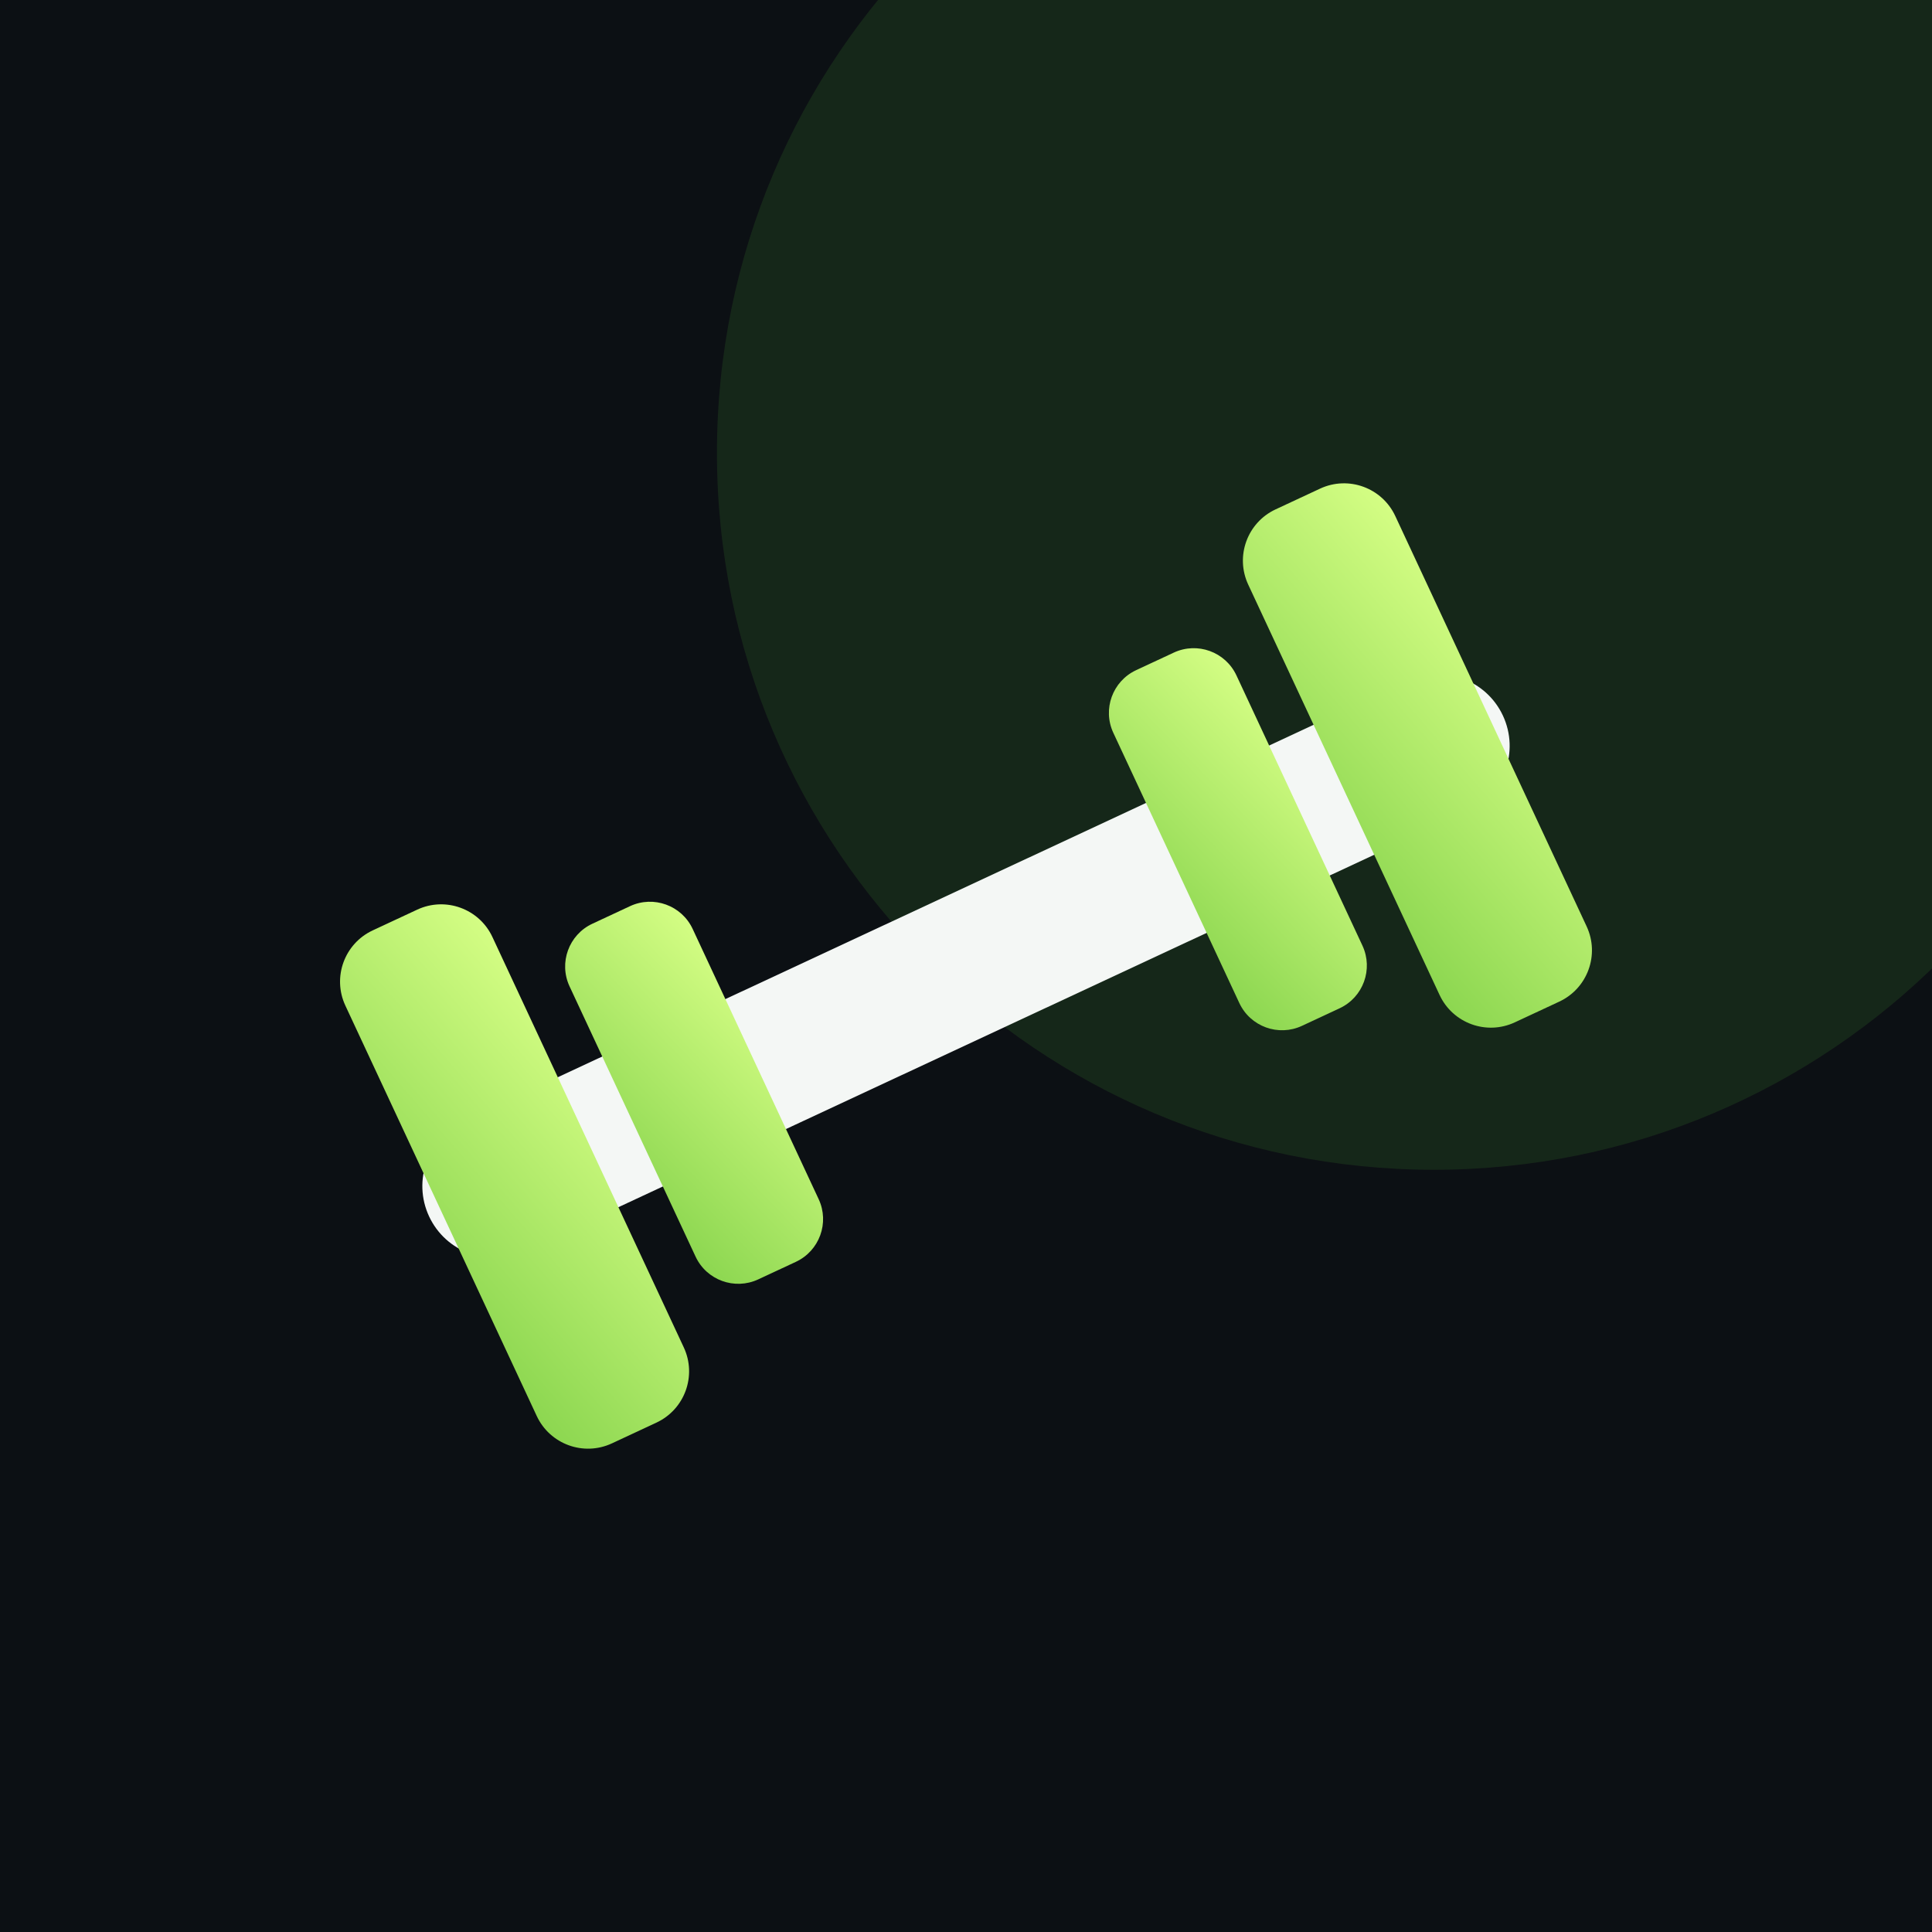
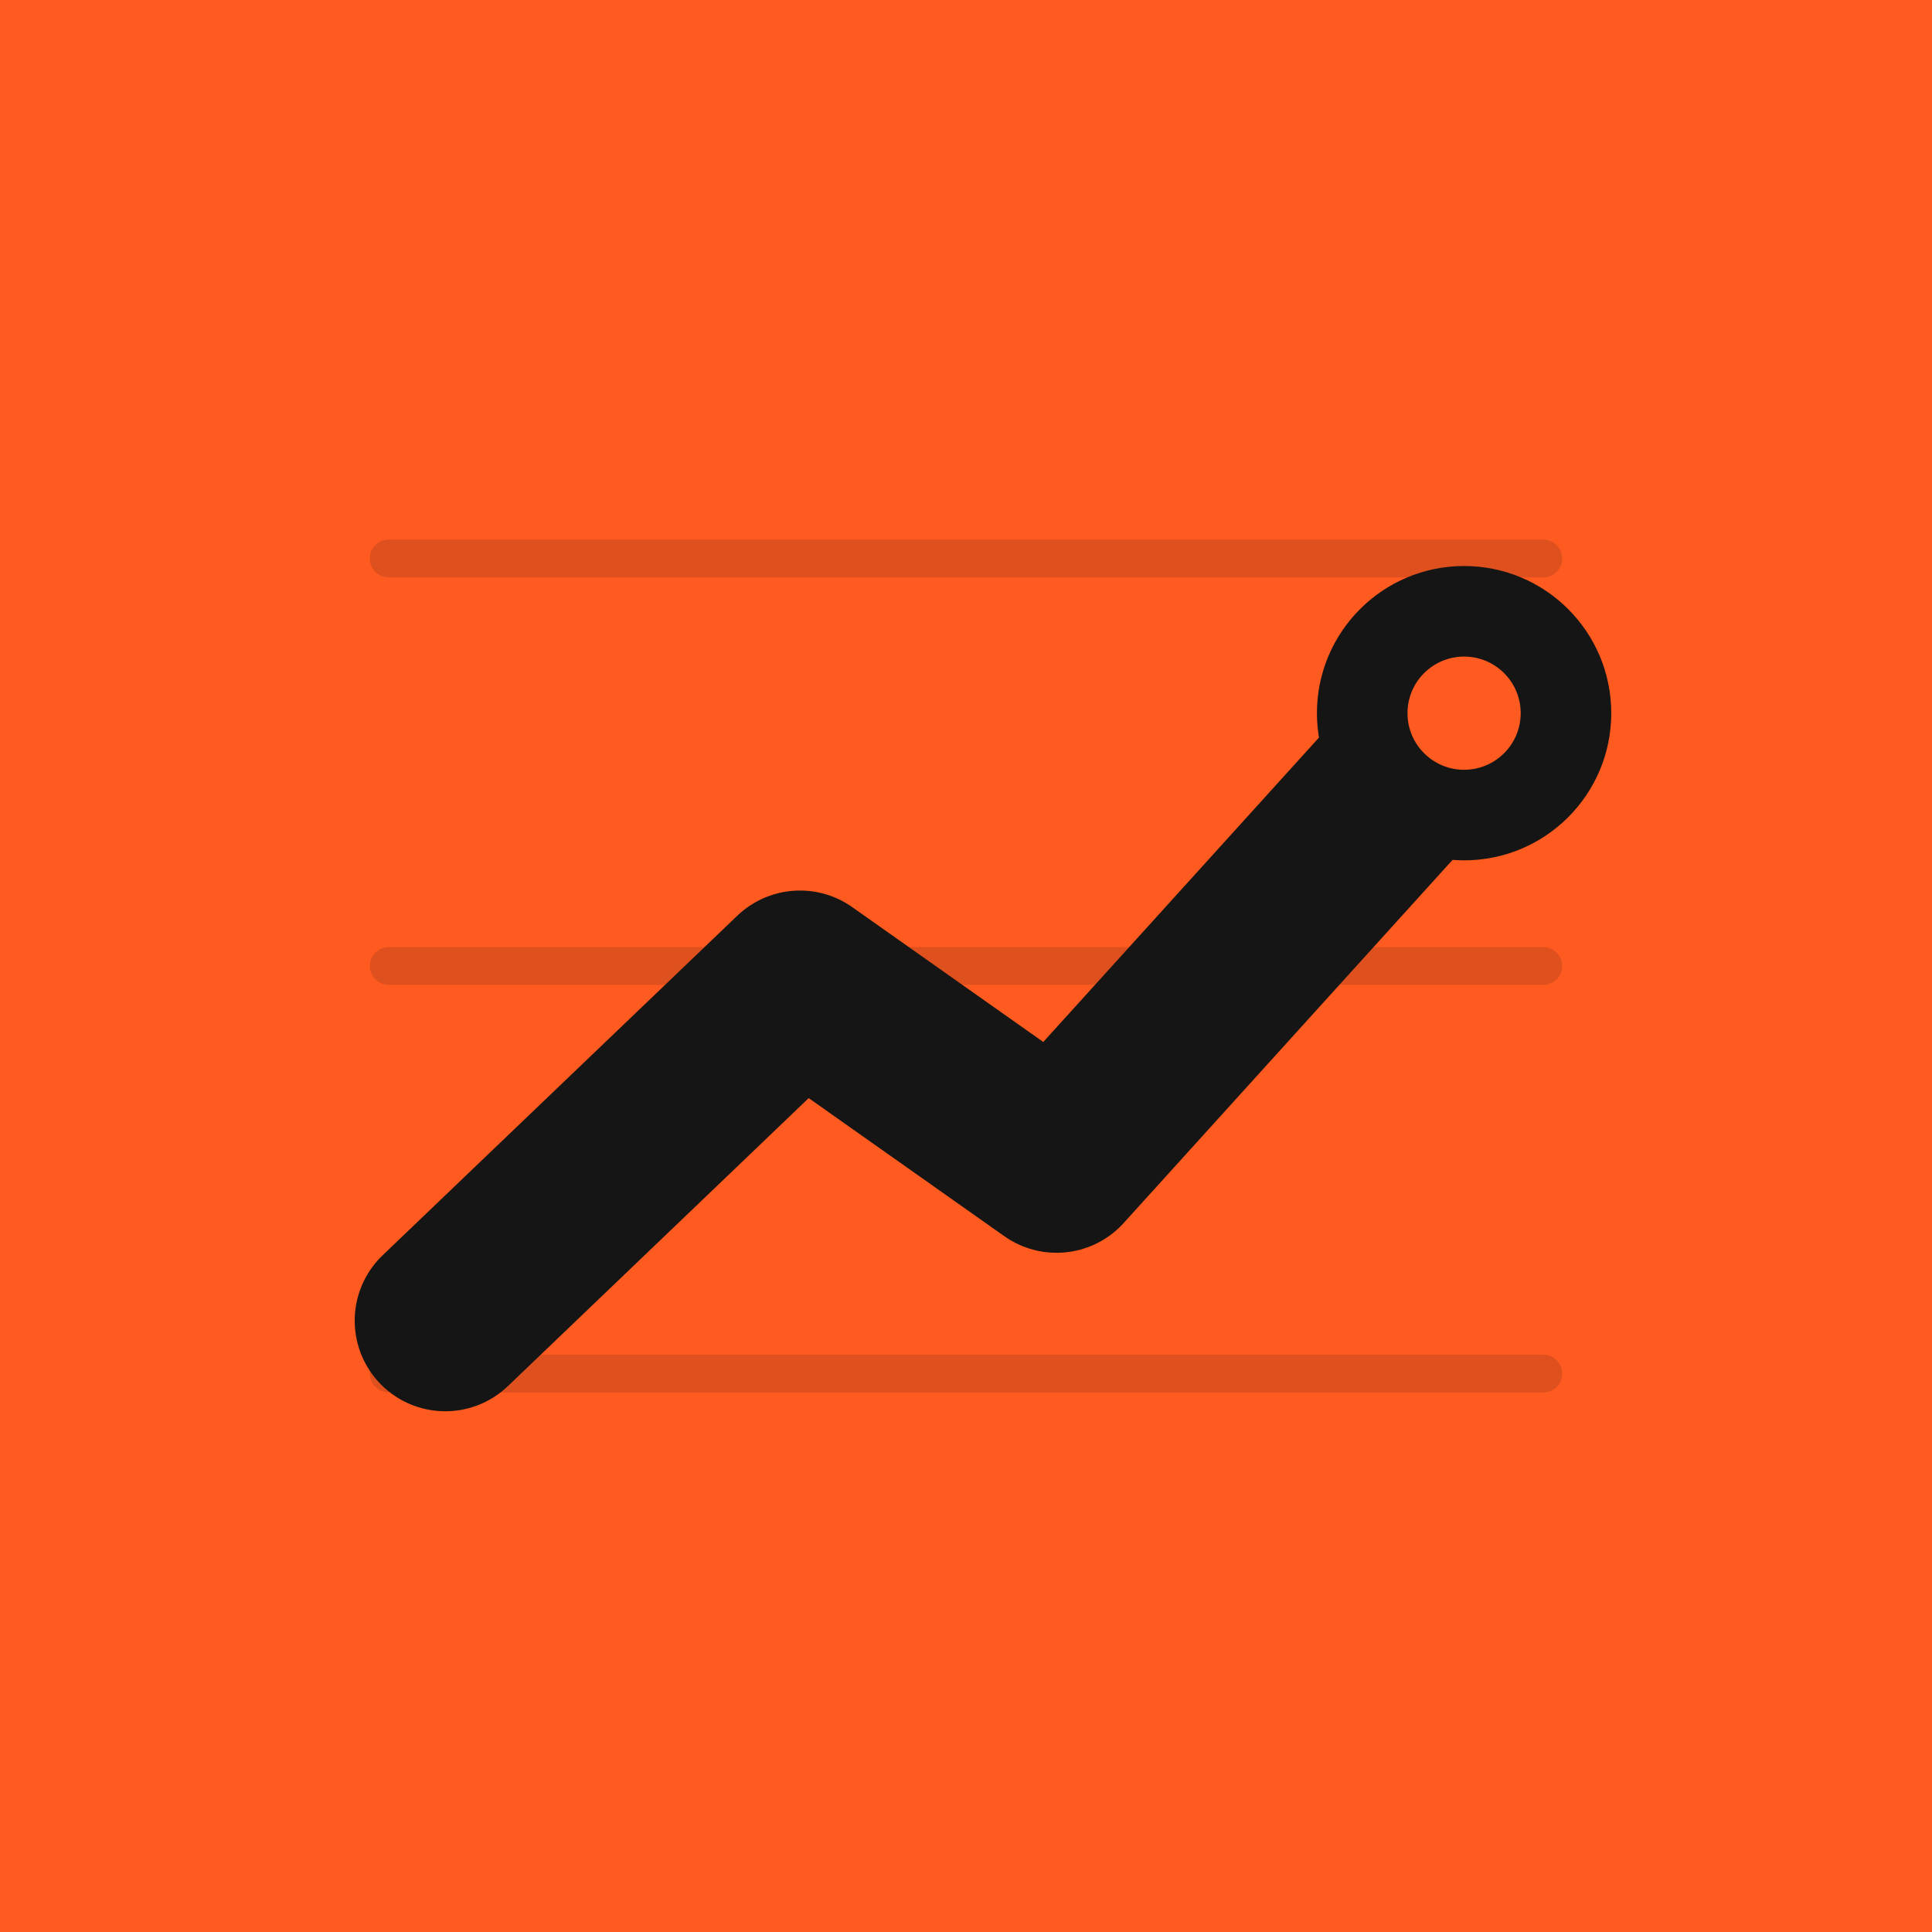
<svg xmlns="http://www.w3.org/2000/svg" width="1024" height="1024" viewBox="0 0 1024 1024">
-   <defs>
-     <linearGradient id="lime" x1="0" y1="1" x2="1" y2="0">
-       <stop stop-color="#89D54E" />
-       <stop offset="1" stop-color="#D7FF86" />
-     </linearGradient>
-   </defs>
-   <rect width="1024" height="1024" fill="#0C1014" />
-   <circle cx="760" cy="240" r="380" fill="#1E3A1D" opacity="0.55" />
-   <g transform="rotate(-25 512 512)">
-     <rect x="198" y="474" width="628" height="76" rx="38" fill="#F4F7F5" />
-     <rect x="205" y="362" width="86" height="300" rx="30" fill="url(#lime)" />
-     <rect x="317" y="408" width="72" height="208" rx="25" fill="url(#lime)" />
-     <rect x="635" y="408" width="72" height="208" rx="25" fill="url(#lime)" />
-     <rect x="733" y="362" width="86" height="300" rx="30" fill="url(#lime)" />
-   </g>
+   <rect width="1024" height="1024" fill="#FF5A1F" />
+   <path d="M206 296H818" stroke="#151515" stroke-opacity="0.14" stroke-width="20" stroke-linecap="round" />
+   <path d="M206 512H818" stroke="#151515" stroke-opacity="0.14" stroke-width="20" stroke-linecap="round" />
+   <path d="M206 728H818" stroke="#151515" stroke-opacity="0.14" stroke-width="20" stroke-linecap="round" />
+   <path d="M236 700L424 520L560 616L752 404" fill="none" stroke="#151515" stroke-width="96" stroke-linecap="round" stroke-linejoin="round" />
+   <circle cx="776" cy="378" r="78" fill="#151515" />
+   <circle cx="776" cy="378" r="30" fill="#FF5A1F" />
</svg>
